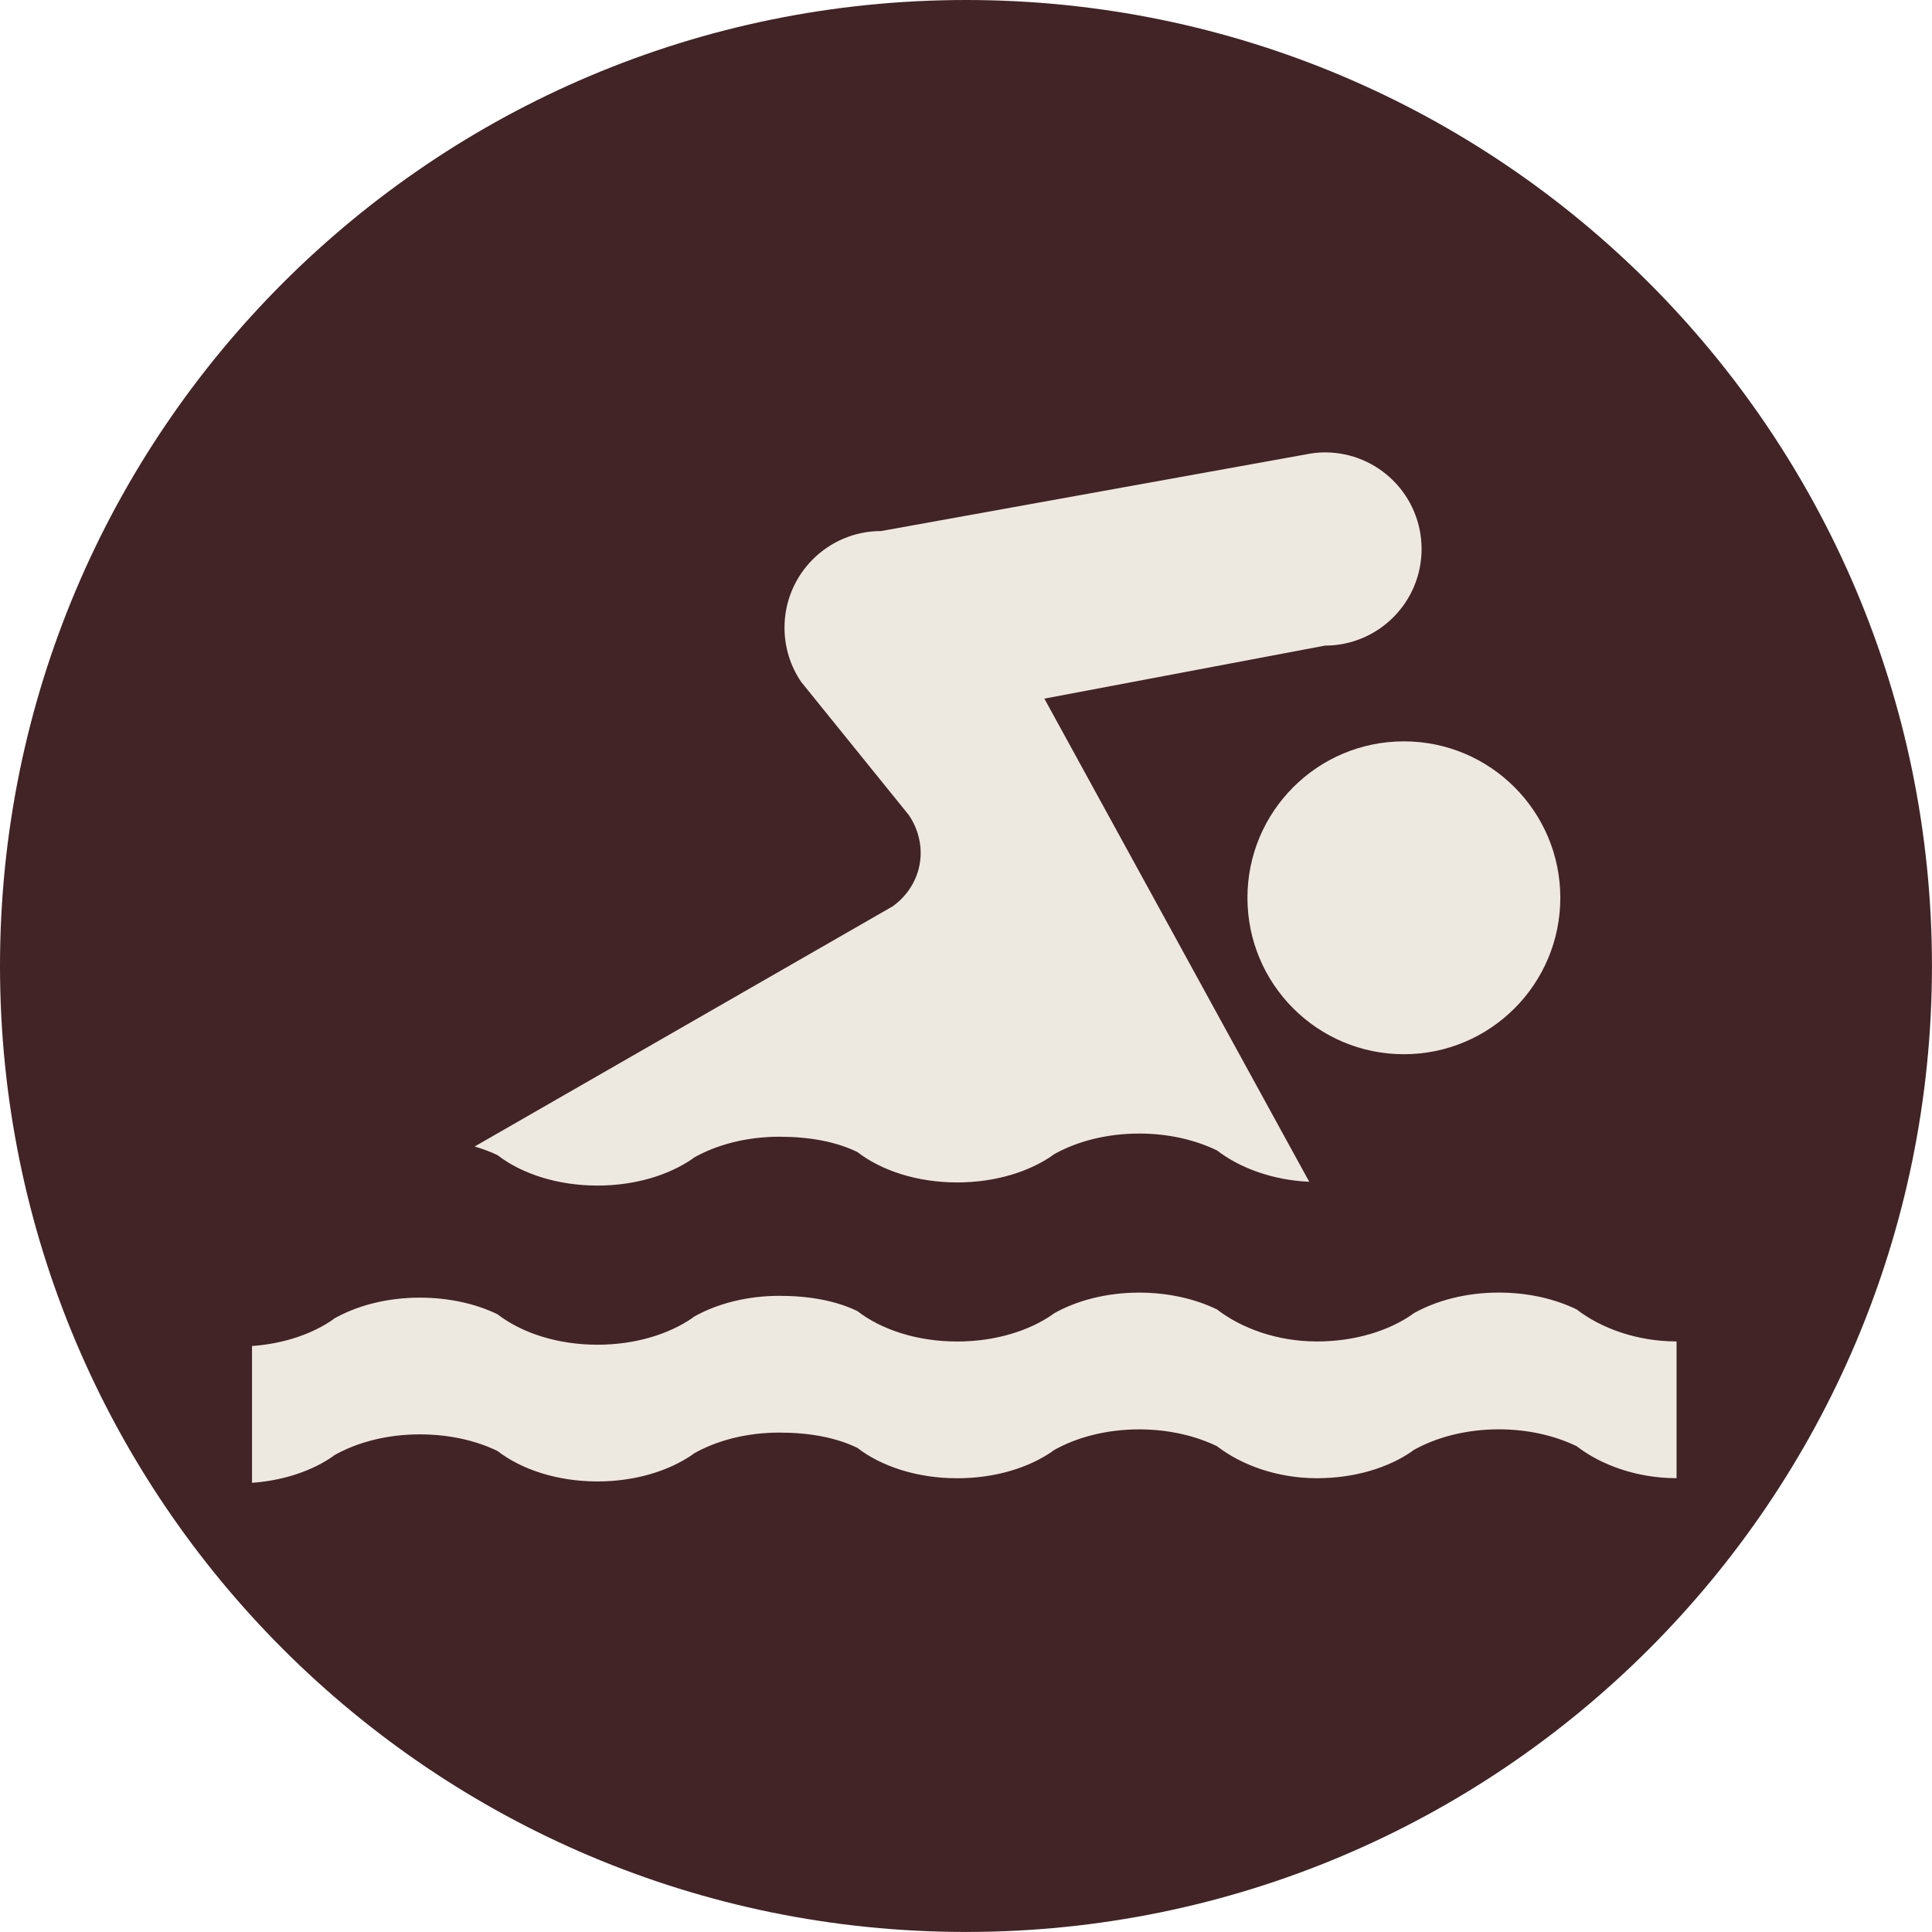
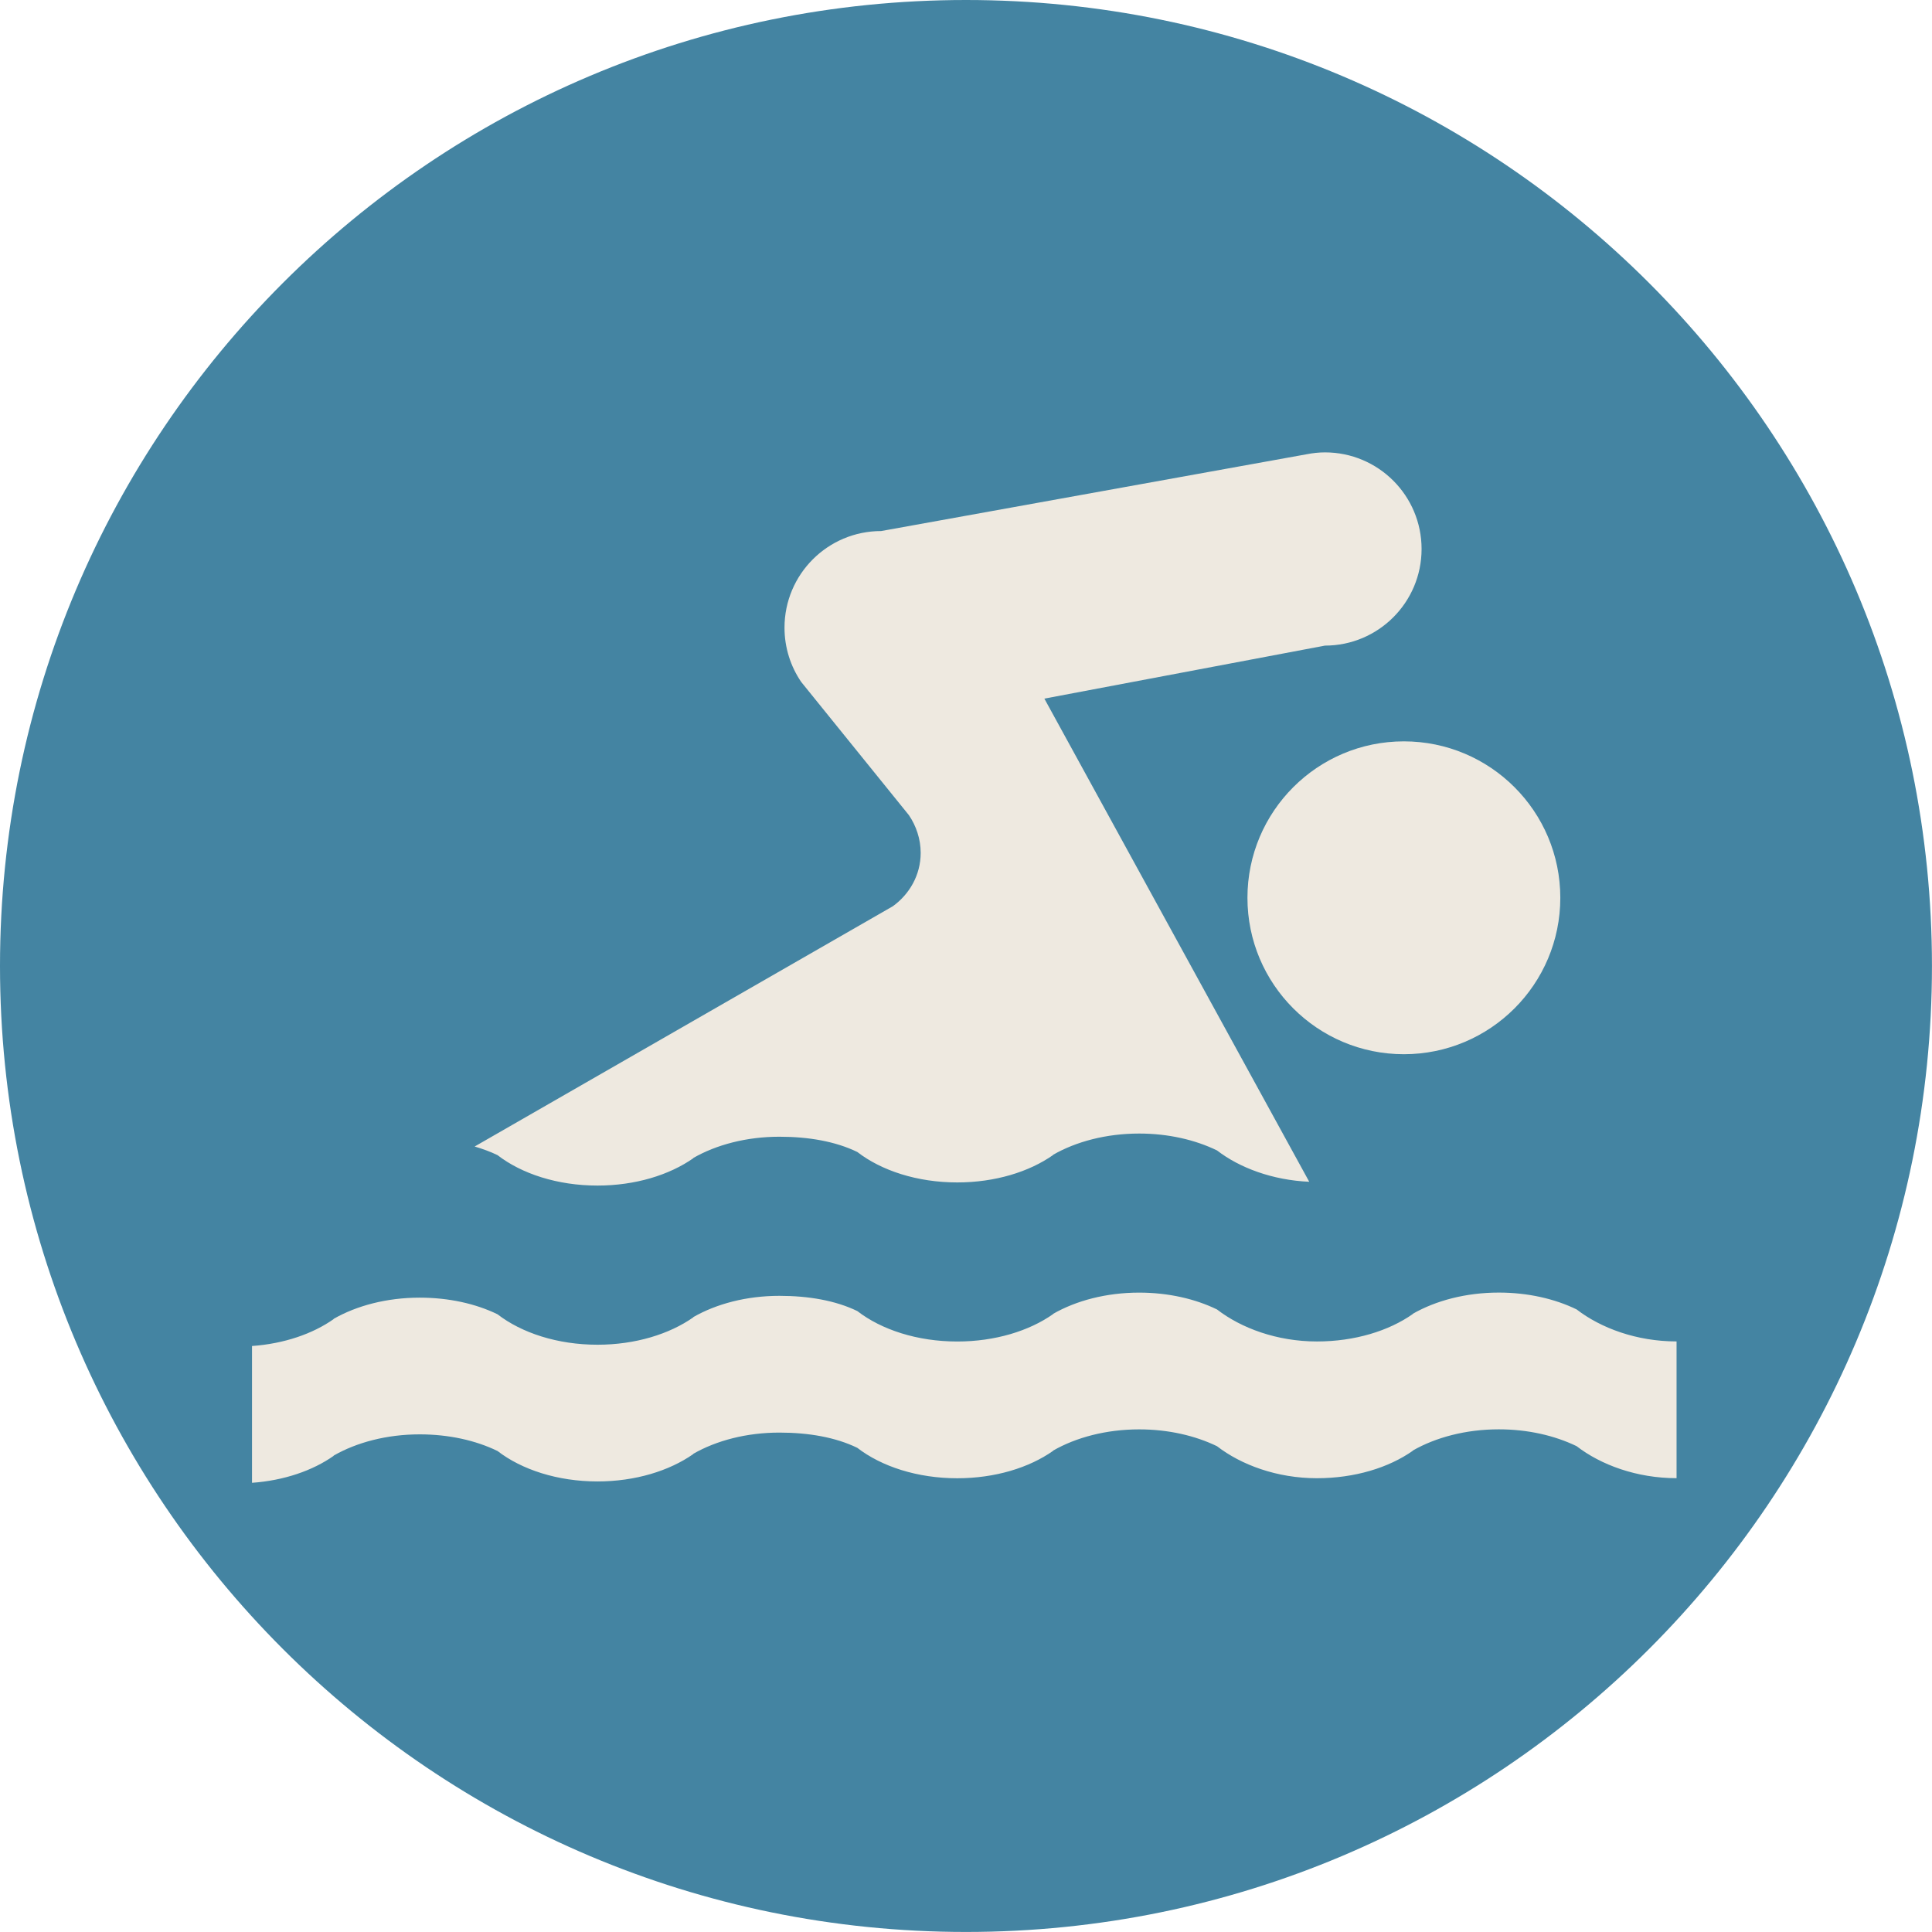
<svg xmlns="http://www.w3.org/2000/svg" id="Layer_1" data-name="Layer 1" viewBox="0 0 468.33 468.33">
  <defs>
    <style>
      .cls-1 {
-         fill: #422426;
+         fill: #4484A2;
      }

      .cls-2 {
        fill: #eee9e0;
      }
    </style>
  </defs>
  <circle class="cls-1" cx="234.16" cy="234.16" r="234.16" />
  <g>
    <path class="cls-2" d="M406.41,358.33v-33.16c-9.69,0-18.37-3.24-24.23-7.76-5.28-2.57-11.81-4.08-18.86-4.08-7.98,0-15.28,1.95-20.88,5.16l.03.04c-5.82,4.09-14.08,6.65-23.24,6.65-9.69,0-18.37-3.24-24.22-7.76-5.28-2.57-11.81-4.08-18.87-4.08-7.98,0-15.28,1.95-20.88,5.16l.03.04c-5.81,4.09-14.08,6.65-23.25,6.65-9.69,0-18.37-2.86-24.22-7.38-5.28-2.56-11.83-3.69-18.89-3.69-7.98,0-15.28,1.95-20.88,5.16l.03.04c-5.82,4.09-14.09,6.65-23.25,6.65-9.69,0-18.37-2.86-24.23-7.38-5.28-2.57-11.8-4.03-18.86-4.03-7.98,0-15.28,1.94-20.88,5.15l.03.04c-5.08,3.58-12.03,5.98-19.8,6.53v33.16c7.77-.55,14.72-2.96,19.8-6.54l-.03-.04c5.59-3.21,12.9-5.16,20.88-5.16,7.06,0,13.57,1.46,18.86,4.03,5.86,4.52,14.55,7.38,24.23,7.38,9.16,0,17.42-2.56,23.25-6.65l-.03-.04c5.59-3.21,12.9-5.15,20.88-5.15,7.06,0,13.6,1.13,18.88,3.69,5.86,4.52,14.54,7.38,24.23,7.38,9.17,0,17.43-2.55,23.25-6.65l-.03-.04c5.59-3.21,12.9-5.16,20.88-5.16,7.06,0,13.58,1.52,18.87,4.08,5.85,4.52,14.53,7.76,24.22,7.76,9.15,0,17.42-2.55,23.24-6.65l-.03-.04c5.6-3.21,12.9-5.16,20.88-5.16,7.06,0,13.57,1.52,18.86,4.08,5.86,4.52,14.54,7.76,24.23,7.76Z" />
    <path class="cls-2" d="M378.23,217.63c0,20.94-16.98,37.92-37.92,37.92s-37.92-16.98-37.92-37.92,16.98-37.92,37.92-37.92,37.92,16.98,37.92,37.92Z" />
    <g>
      <path class="cls-2" d="M316.45,128.09c.1-.03.21-.01.31-.03l.44-.09-.74.12Z" />
      <path class="cls-2" d="M216.34,219.73l-101.28,58.19c1.95.58,3.83,1.26,5.54,2.09,5.85,4.52,14.54,7.38,24.23,7.38,9.16,0,17.42-2.55,23.25-6.64l-.03-.04c5.59-3.21,12.9-5.16,20.88-5.16,7.06,0,13.61,1.13,18.89,3.7,5.85,4.52,14.53,7.38,24.22,7.38,9.17,0,17.43-2.56,23.25-6.65l-.03-.04c5.59-3.21,12.9-5.16,20.88-5.16,7.06,0,13.58,1.52,18.87,4.09,5.47,4.22,13.45,7.21,22.36,7.6l-64.21-117.12,68.02-12.85c12.93,0,23.42-10.48,23.42-23.42s-10.48-23.42-23.42-23.42c-1.51,0-2.98.17-4.41.45l-103.18,18.62c-12.93,0-23.42,10.48-23.42,23.42,0,4.88,1.49,9.4,4.04,13.15h0s26.12,32.31,26.12,32.31c1.75,2.57,2.85,5.78,2.85,9.13,0,5.39-2.74,10.07-6.82,12.99Z" />
    </g>
  </g>
</svg>
